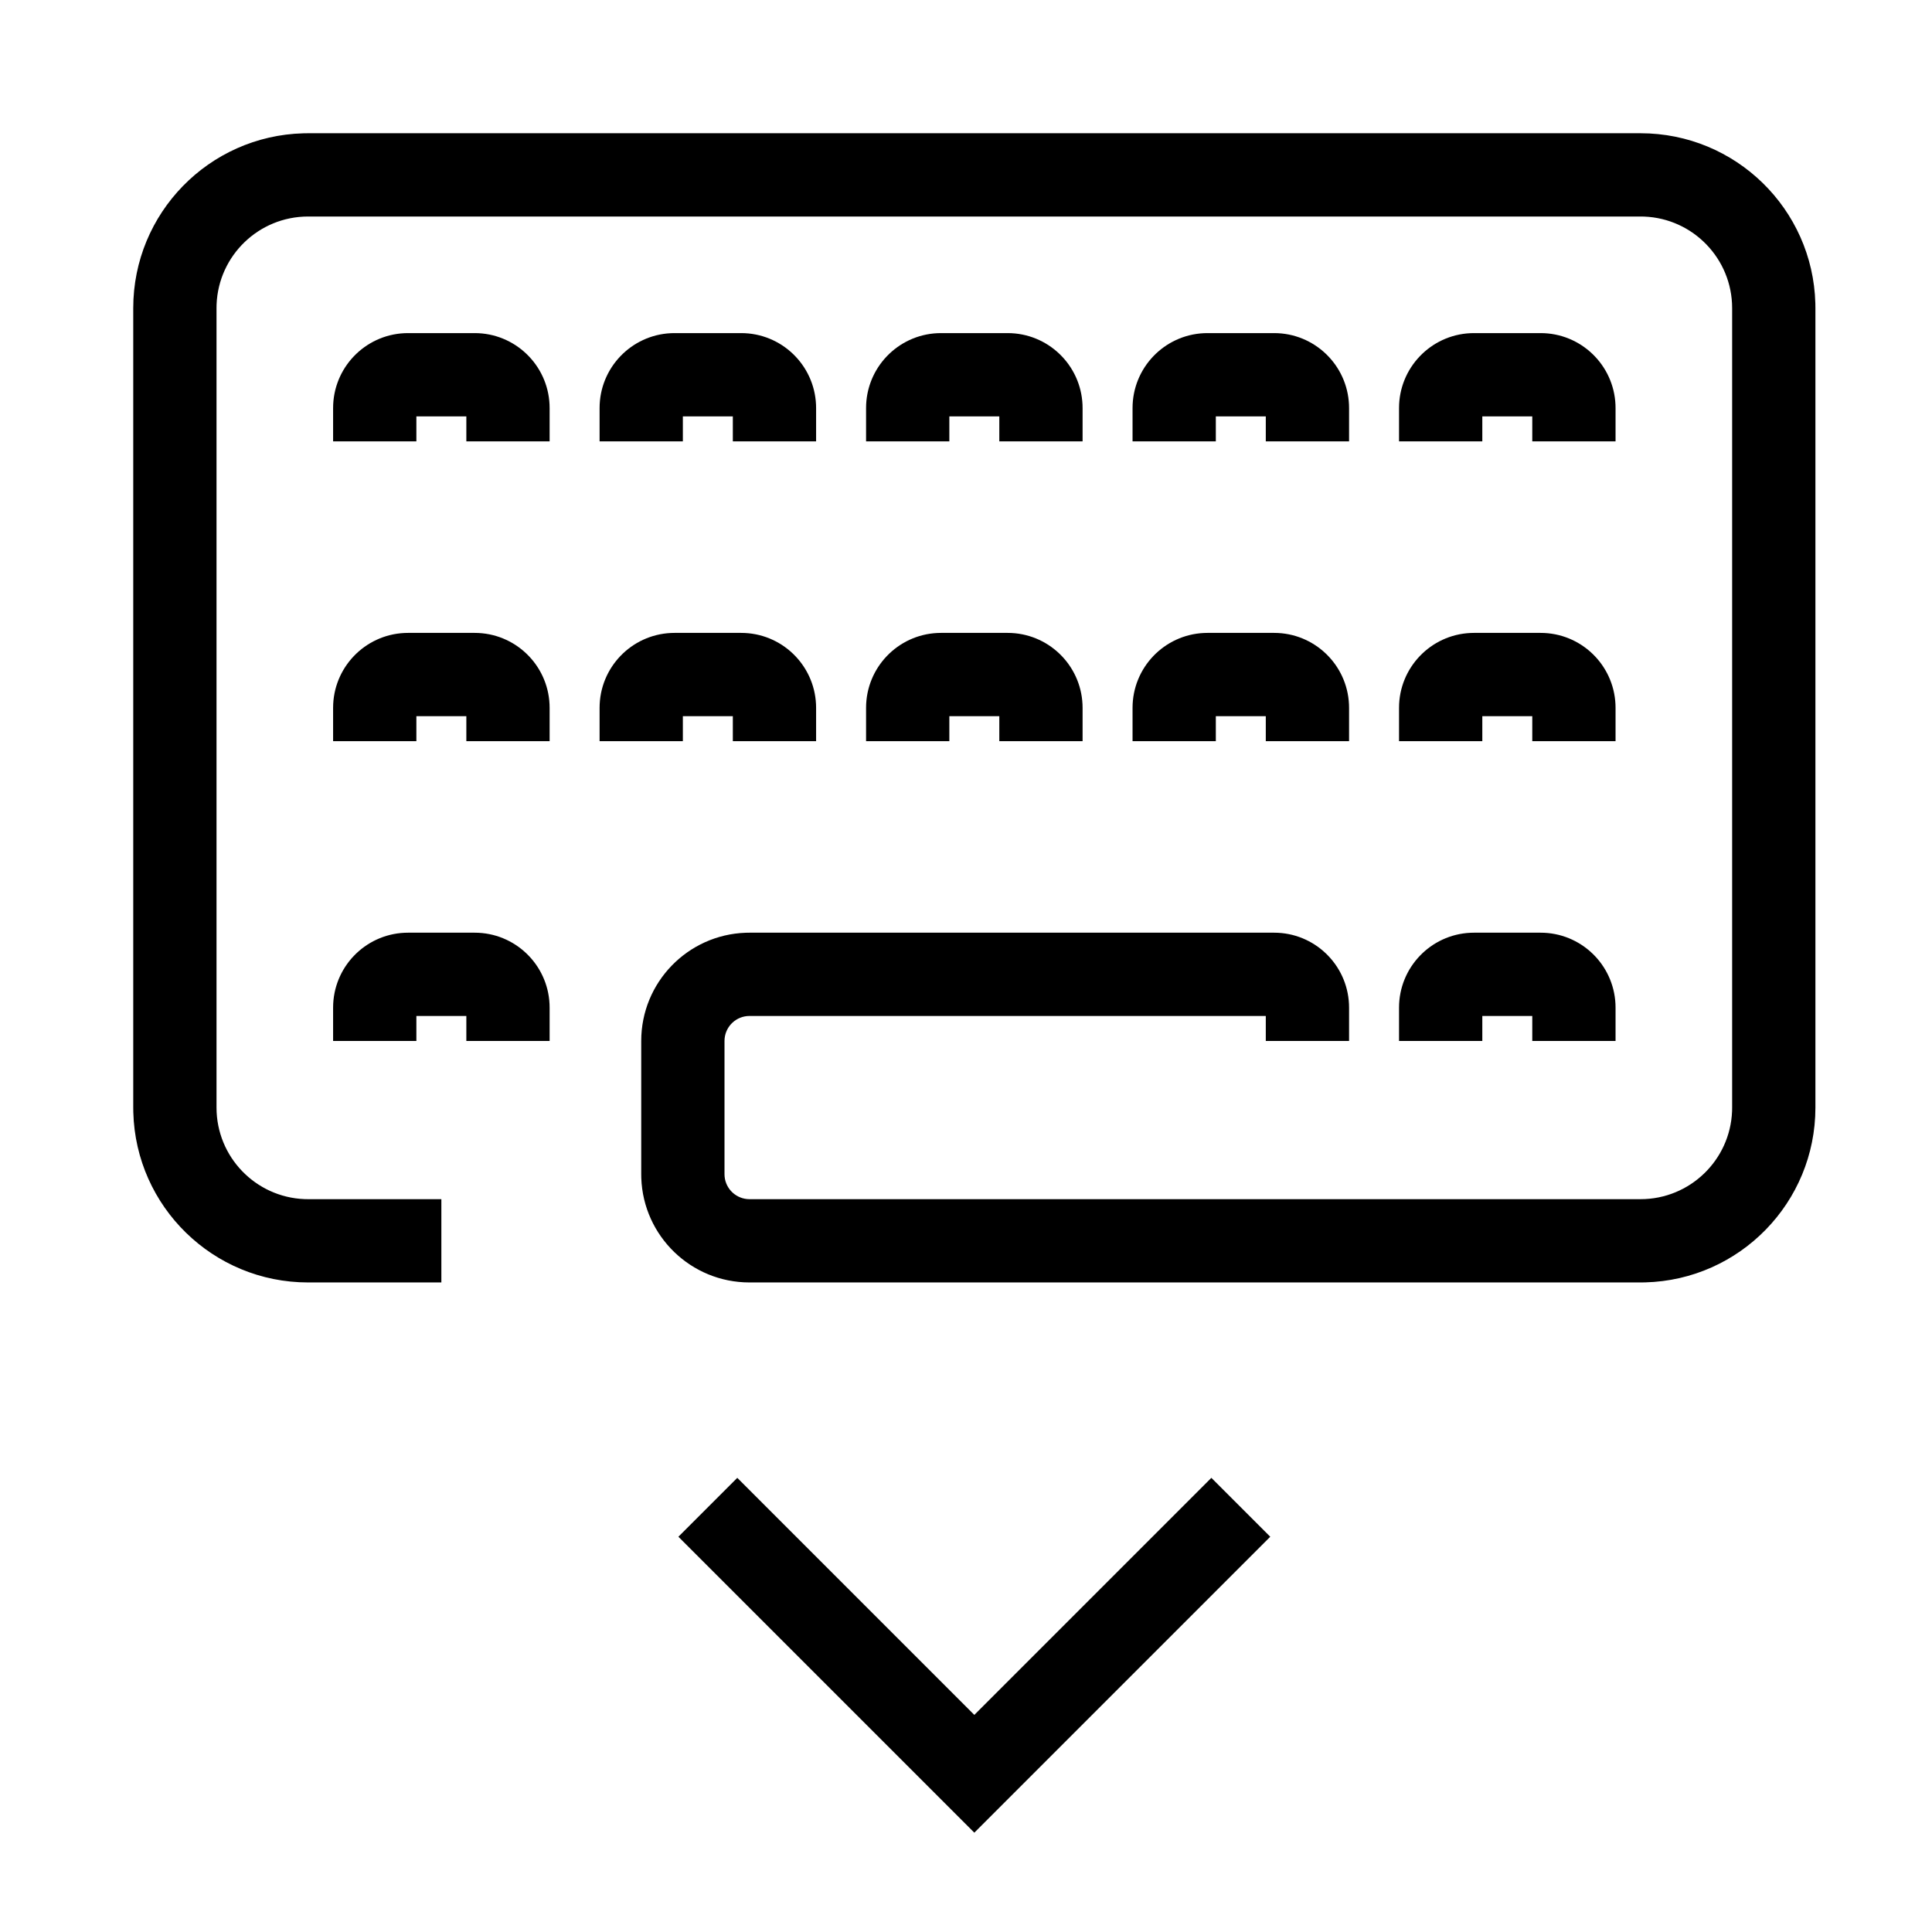
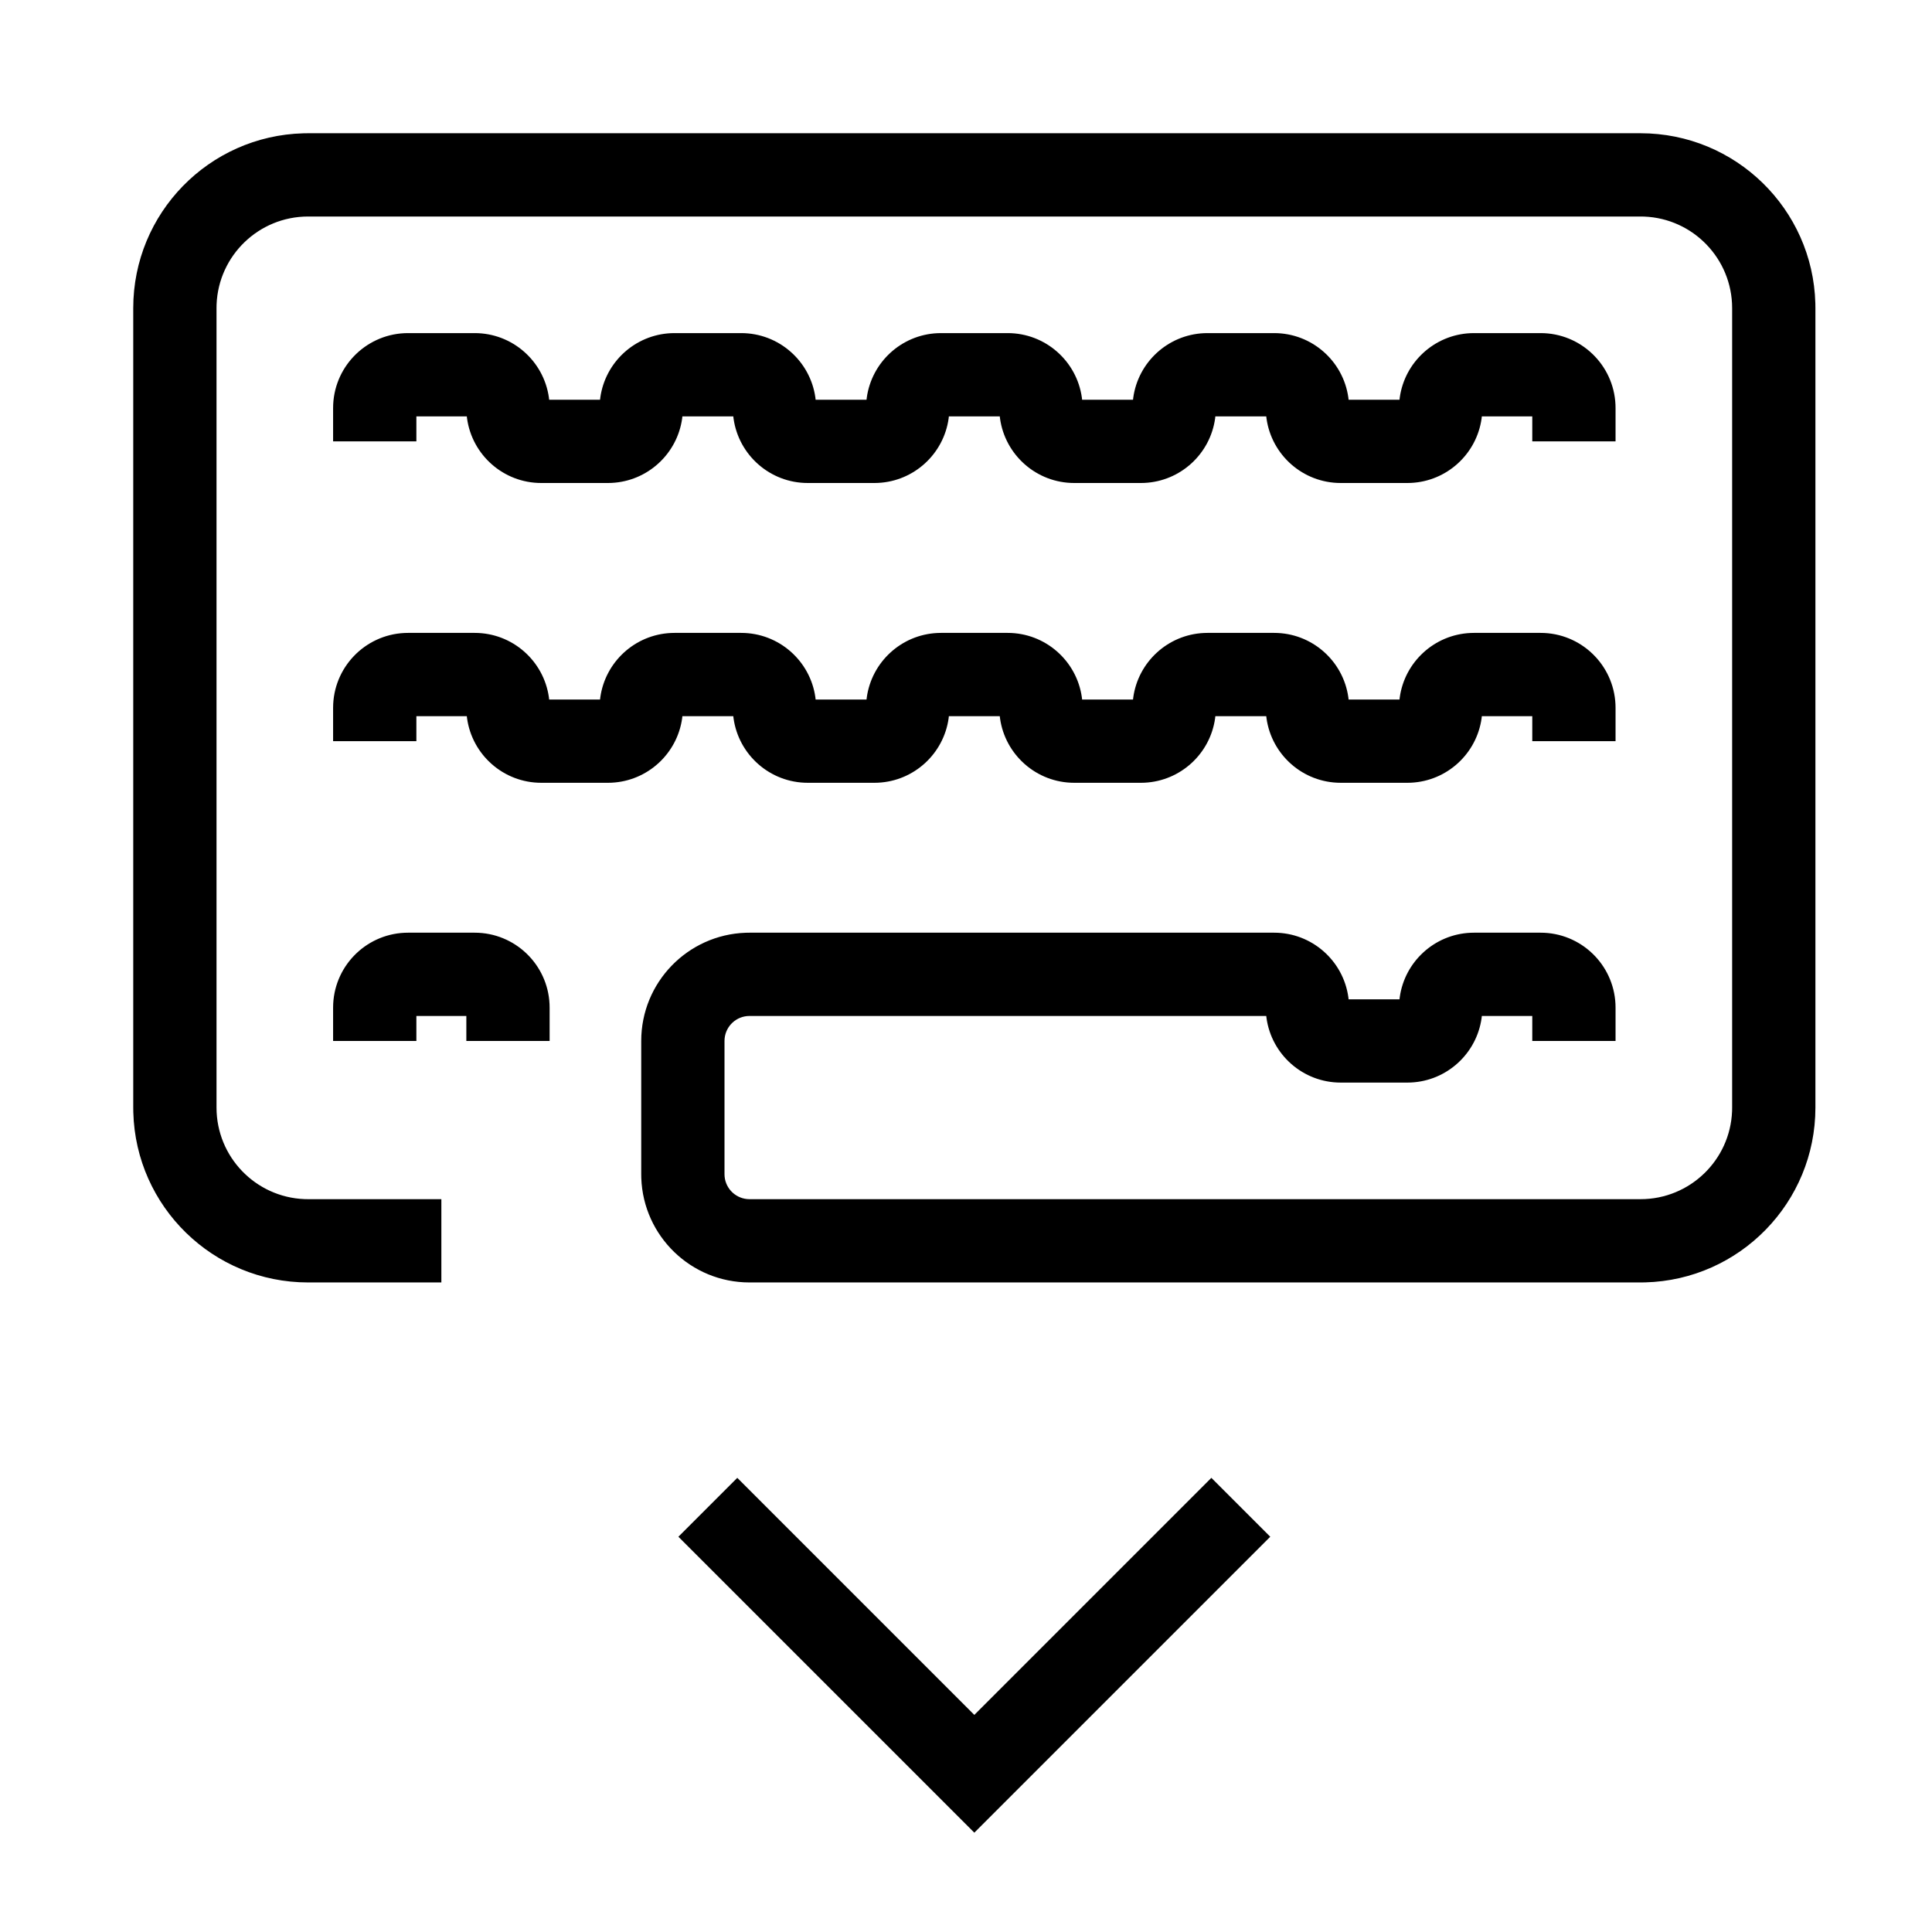
<svg xmlns="http://www.w3.org/2000/svg" viewBox="0 0 116 116" version="1.1">
  <g id="keyboard-chevron-down" stroke="none" stroke-width="1" fill="none" fill-rule="evenodd">
-     <path d="M72.732,88.732 L76.268,92.268 L58.5,110.036 L40.732,92.268 L44.268,88.732 L58.5,102.965 L72.732,88.732 Z M98.5,8 C104.204,8 108.846,12.548 108.996,18.216 L109,18.5 L109,66.5 C109,72.204 104.452,76.846 98.784,76.996 L98.5,77 L45,77 C41.488,77 38.627,74.215 38.504,70.733 L38.5,70.5 L38.5,62.5 C38.5,58.988 41.285,56.127 44.767,56.004 L45,56 L76.5,56 C78.914,56 80.884,57.901 80.995,60.288 L81,60.5 L81,62.5 L76,62.5 L76,61 L45,61 C44.22,61 43.58,61.595 43.507,62.356 L43.5,62.5 L43.5,70.5 C43.5,71.28 44.095,71.92 44.856,71.993 L45,72 L98.5,72 C101.463,72 103.88,69.656 103.996,66.721 L104,66.5 L104,18.5 C104,15.537 101.656,13.12 98.721,13.004 L98.5,13 L18.5,13 C15.537,13 13.12,15.344 13.004,18.279 L13,18.5 L13,66.5 C13,69.463 15.344,71.88 18.279,71.996 L18.5,72 L26.5,72 L26.5,77 L18.5,77 C12.796,77 8.154,72.452 8.004,66.784 L8,66.5 L8,18.5 C8,12.796 12.548,8.154 18.216,8.004 L18.5,8 L98.5,8 Z M92.5,56 C94.914,56 96.884,57.901 96.995,60.288 L97,60.5 L97,62.5 L92,62.5 L92,61 L89,61 L89,62.5 L84,62.5 L84,60.5 C84,58.086 85.901,56.116 88.288,56.005 L88.5,56 L92.5,56 Z M28.5,56 C30.914,56 32.884,57.901 32.995,60.288 L33,60.5 L33,62.5 L28,62.5 L28,61 L25,61 L25,62.5 L20,62.5 L20,60.5 C20,58.086 21.901,56.116 24.288,56.005 L24.5,56 L28.5,56 Z M60.5,38 C62.914,38 64.884,39.901 64.995,42.288 L65,42.5 L65,44.5 L60,44.5 L60,43 L57,43 L57,44.5 L52,44.5 L52,42.5 C52,40.086 53.901,38.116 56.288,38.005 L56.5,38 L60.5,38 Z M44.5,38 C46.914,38 48.884,39.901 48.995,42.288 L49,42.5 L49,44.5 L44,44.5 L44,43 L41,43 L41,44.5 L36,44.5 L36,42.5 C36,40.086 37.901,38.116 40.288,38.005 L40.5,38 L44.5,38 Z M28.5,38 C30.914,38 32.884,39.901 32.995,42.288 L33,42.5 L33,44.5 L28,44.5 L28,43 L25,43 L25,44.5 L20,44.5 L20,42.5 C20,40.086 21.901,38.116 24.288,38.005 L24.5,38 L28.5,38 Z M76.5,38 C78.914,38 80.884,39.901 80.995,42.288 L81,42.5 L81,44.5 L76,44.5 L76,43 L73,43 L73,44.5 L68,44.5 L68,42.5 C68,40.086 69.901,38.116 72.288,38.005 L72.5,38 L76.5,38 Z M92.5,38 C94.914,38 96.884,39.901 96.995,42.288 L97,42.5 L97,44.5 L92,44.5 L92,43 L89,43 L89,44.5 L84,44.5 L84,42.5 C84,40.086 85.901,38.116 88.288,38.005 L88.5,38 L92.5,38 Z M60.5,20 C62.914,20 64.884,21.901 64.995,24.288 L65,24.5 L65,26.5 L60,26.5 L60,25 L57,25 L57,26.5 L52,26.5 L52,24.5 C52,22.086 53.901,20.116 56.288,20.005 L56.5,20 L60.5,20 Z M44.5,20 C46.914,20 48.884,21.901 48.995,24.288 L49,24.5 L49,26.5 L44,26.5 L44,25 L41,25 L41,26.5 L36,26.5 L36,24.5 C36,22.086 37.901,20.116 40.288,20.005 L40.5,20 L44.5,20 Z M28.5,20 C30.914,20 32.884,21.901 32.995,24.288 L33,24.5 L33,26.5 L28,26.5 L28,25 L25,25 L25,26.5 L20,26.5 L20,24.5 C20,22.086 21.901,20.116 24.288,20.005 L24.5,20 L28.5,20 Z M76.5,20 C78.914,20 80.884,21.901 80.995,24.288 L81,24.5 L81,26.5 L76,26.5 L76,25 L73,25 L73,26.5 L68,26.5 L68,24.5 C68,22.086 69.901,20.116 72.288,20.005 L72.5,20 L76.5,20 Z M92.5,20 C94.914,20 96.884,21.901 96.995,24.288 L97,24.5 L97,26.5 L92,26.5 L92,25 L89,25 L89,26.5 L84,26.5 L84,24.5 C84,22.086 85.901,20.116 88.288,20.005 L88.5,20 L92.5,20 Z" id="Shape" fill="#000000" fill-rule="nonzero" />
+     <path d="M72.732,88.732 L76.268,92.268 L58.5,110.036 L40.732,92.268 L44.268,88.732 L58.5,102.965 L72.732,88.732 Z M98.5,8 C104.204,8 108.846,12.548 108.996,18.216 L109,18.5 L109,66.5 C109,72.204 104.452,76.846 98.784,76.996 L98.5,77 L45,77 C41.488,77 38.627,74.215 38.504,70.733 L38.5,70.5 L38.5,62.5 C38.5,58.988 41.285,56.127 44.767,56.004 L45,56 L76.5,56 C78.772,56 80.651,57.684 80.957,59.872 L80.971,60 L84.028,60 L84.043,59.872 C84.339,57.753 86.112,56.106 88.288,56.005 L88.5,56 L92.5,56 C94.914,56 96.884,57.901 96.995,60.288 L97,60.5 L97,62.5 L92,62.5 L92,61 L88.971,61 L88.957,61.128 C88.661,63.247 86.888,64.894 84.712,64.995 L84.5,65 L80.5,65 C78.228,65 76.349,63.316 76.043,61.128 L76.028,61 L45,61 C44.22,61 43.58,61.595 43.507,62.356 L43.5,62.5 L43.5,70.5 C43.5,71.28 44.095,71.92 44.856,71.993 L45,72 L98.5,72 C101.463,72 103.88,69.656 103.996,66.721 L104,66.5 L104,18.5 C104,15.537 101.656,13.12 98.721,13.004 L98.5,13 L18.5,13 C15.537,13 13.12,15.344 13.004,18.279 L13,18.5 L13,66.5 C13,69.463 15.344,71.88 18.279,71.996 L18.5,72 L26.5,72 L26.5,77 L18.5,77 C12.796,77 8.154,72.452 8.004,66.784 L8,66.5 L8,18.5 C8,12.796 12.548,8.154 18.216,8.004 L18.5,8 L98.5,8 Z M28.5,56 C30.914,56 32.884,57.901 32.995,60.288 L33,60.5 L33,62.5 L28,62.5 L28,61 L25,61 L25,62.5 L20,62.5 L20,60.5 C20,58.086 21.901,56.116 24.288,56.005 L24.5,56 L28.5,56 Z M28.5,38 C30.772,38 32.651,39.684 32.957,41.872 L32.971,42 L36.028,42 L36.043,41.872 C36.339,39.753 38.112,38.106 40.288,38.005 L40.5,38 L44.5,38 C46.772,38 48.651,39.684 48.957,41.872 L48.971,42 L52.028,42 L52.043,41.872 C52.339,39.753 54.112,38.106 56.288,38.005 L56.5,38 L60.5,38 C62.772,38 64.651,39.684 64.957,41.872 L64.971,42 L68.028,42 L68.043,41.872 C68.339,39.753 70.112,38.106 72.288,38.005 L72.5,38 L76.5,38 C78.772,38 80.651,39.684 80.957,41.872 L80.971,42 L84.028,42 L84.043,41.872 C84.339,39.753 86.112,38.106 88.288,38.005 L88.5,38 L92.5,38 C94.914,38 96.884,39.901 96.995,42.288 L97,42.5 L97,44.5 L92,44.5 L92,43 L88.971,43 L88.957,43.128 C88.661,45.247 86.888,46.894 84.712,46.995 L84.5,47 L80.5,47 C78.228,47 76.349,45.316 76.043,43.128 L76.028,43 L72.971,43 L72.957,43.128 C72.661,45.247 70.888,46.894 68.712,46.995 L68.5,47 L64.5,47 C62.228,47 60.349,45.316 60.043,43.128 L60.028,43 L56.971,43 L56.957,43.128 C56.661,45.247 54.888,46.894 52.712,46.995 L52.5,47 L48.5,47 C46.228,47 44.349,45.316 44.043,43.128 L44.028,43 L40.971,43 L40.957,43.128 C40.661,45.247 38.888,46.894 36.712,46.995 L36.5,47 L32.5,47 C30.228,47 28.349,45.316 28.043,43.128 L28.028,43 L25,43 L25,44.5 L20,44.5 L20,42.5 C20,40.086 21.901,38.116 24.288,38.005 L24.5,38 L28.5,38 Z M28.5,20 C30.772,20 32.651,21.684 32.957,23.872 L32.971,24 L36.028,24 L36.043,23.872 C36.339,21.753 38.112,20.106 40.288,20.005 L40.5,20 L44.5,20 C46.772,20 48.651,21.684 48.957,23.872 L48.971,24 L52.028,24 L52.043,23.872 C52.339,21.753 54.112,20.106 56.288,20.005 L56.5,20 L60.5,20 C62.772,20 64.651,21.684 64.957,23.872 L64.971,24 L68.028,24 L68.043,23.872 C68.339,21.753 70.112,20.106 72.288,20.005 L72.5,20 L76.5,20 C78.772,20 80.651,21.684 80.957,23.872 L80.971,24 L84.028,24 L84.043,23.872 C84.339,21.753 86.112,20.106 88.288,20.005 L88.5,20 L92.5,20 C94.914,20 96.884,21.901 96.995,24.288 L97,24.5 L97,26.5 L92,26.5 L92,25 L88.971,25 L88.957,25.128 C88.661,27.247 86.888,28.894 84.712,28.995 L84.5,29 L80.5,29 C78.228,29 76.349,27.316 76.043,25.128 L76.028,25 L72.971,25 L72.957,25.128 C72.661,27.247 70.888,28.894 68.712,28.995 L68.5,29 L64.5,29 C62.228,29 60.349,27.316 60.043,25.128 L60.028,25 L56.971,25 L56.957,25.128 C56.661,27.247 54.888,28.894 52.712,28.995 L52.5,29 L48.5,29 C46.228,29 44.349,27.316 44.043,25.128 L44.028,25 L40.971,25 L40.957,25.128 C40.661,27.247 38.888,28.894 36.712,28.995 L36.5,29 L32.5,29 C30.228,29 28.349,27.316 28.043,25.128 L28.028,25 L25,25 L25,26.5 L20,26.5 L20,24.5 C20,22.086 21.901,20.116 24.288,20.005 L24.5,20 L28.5,20 Z" id="Shape" fill="#000000" fill-rule="nonzero" />
  </g>
</svg>
